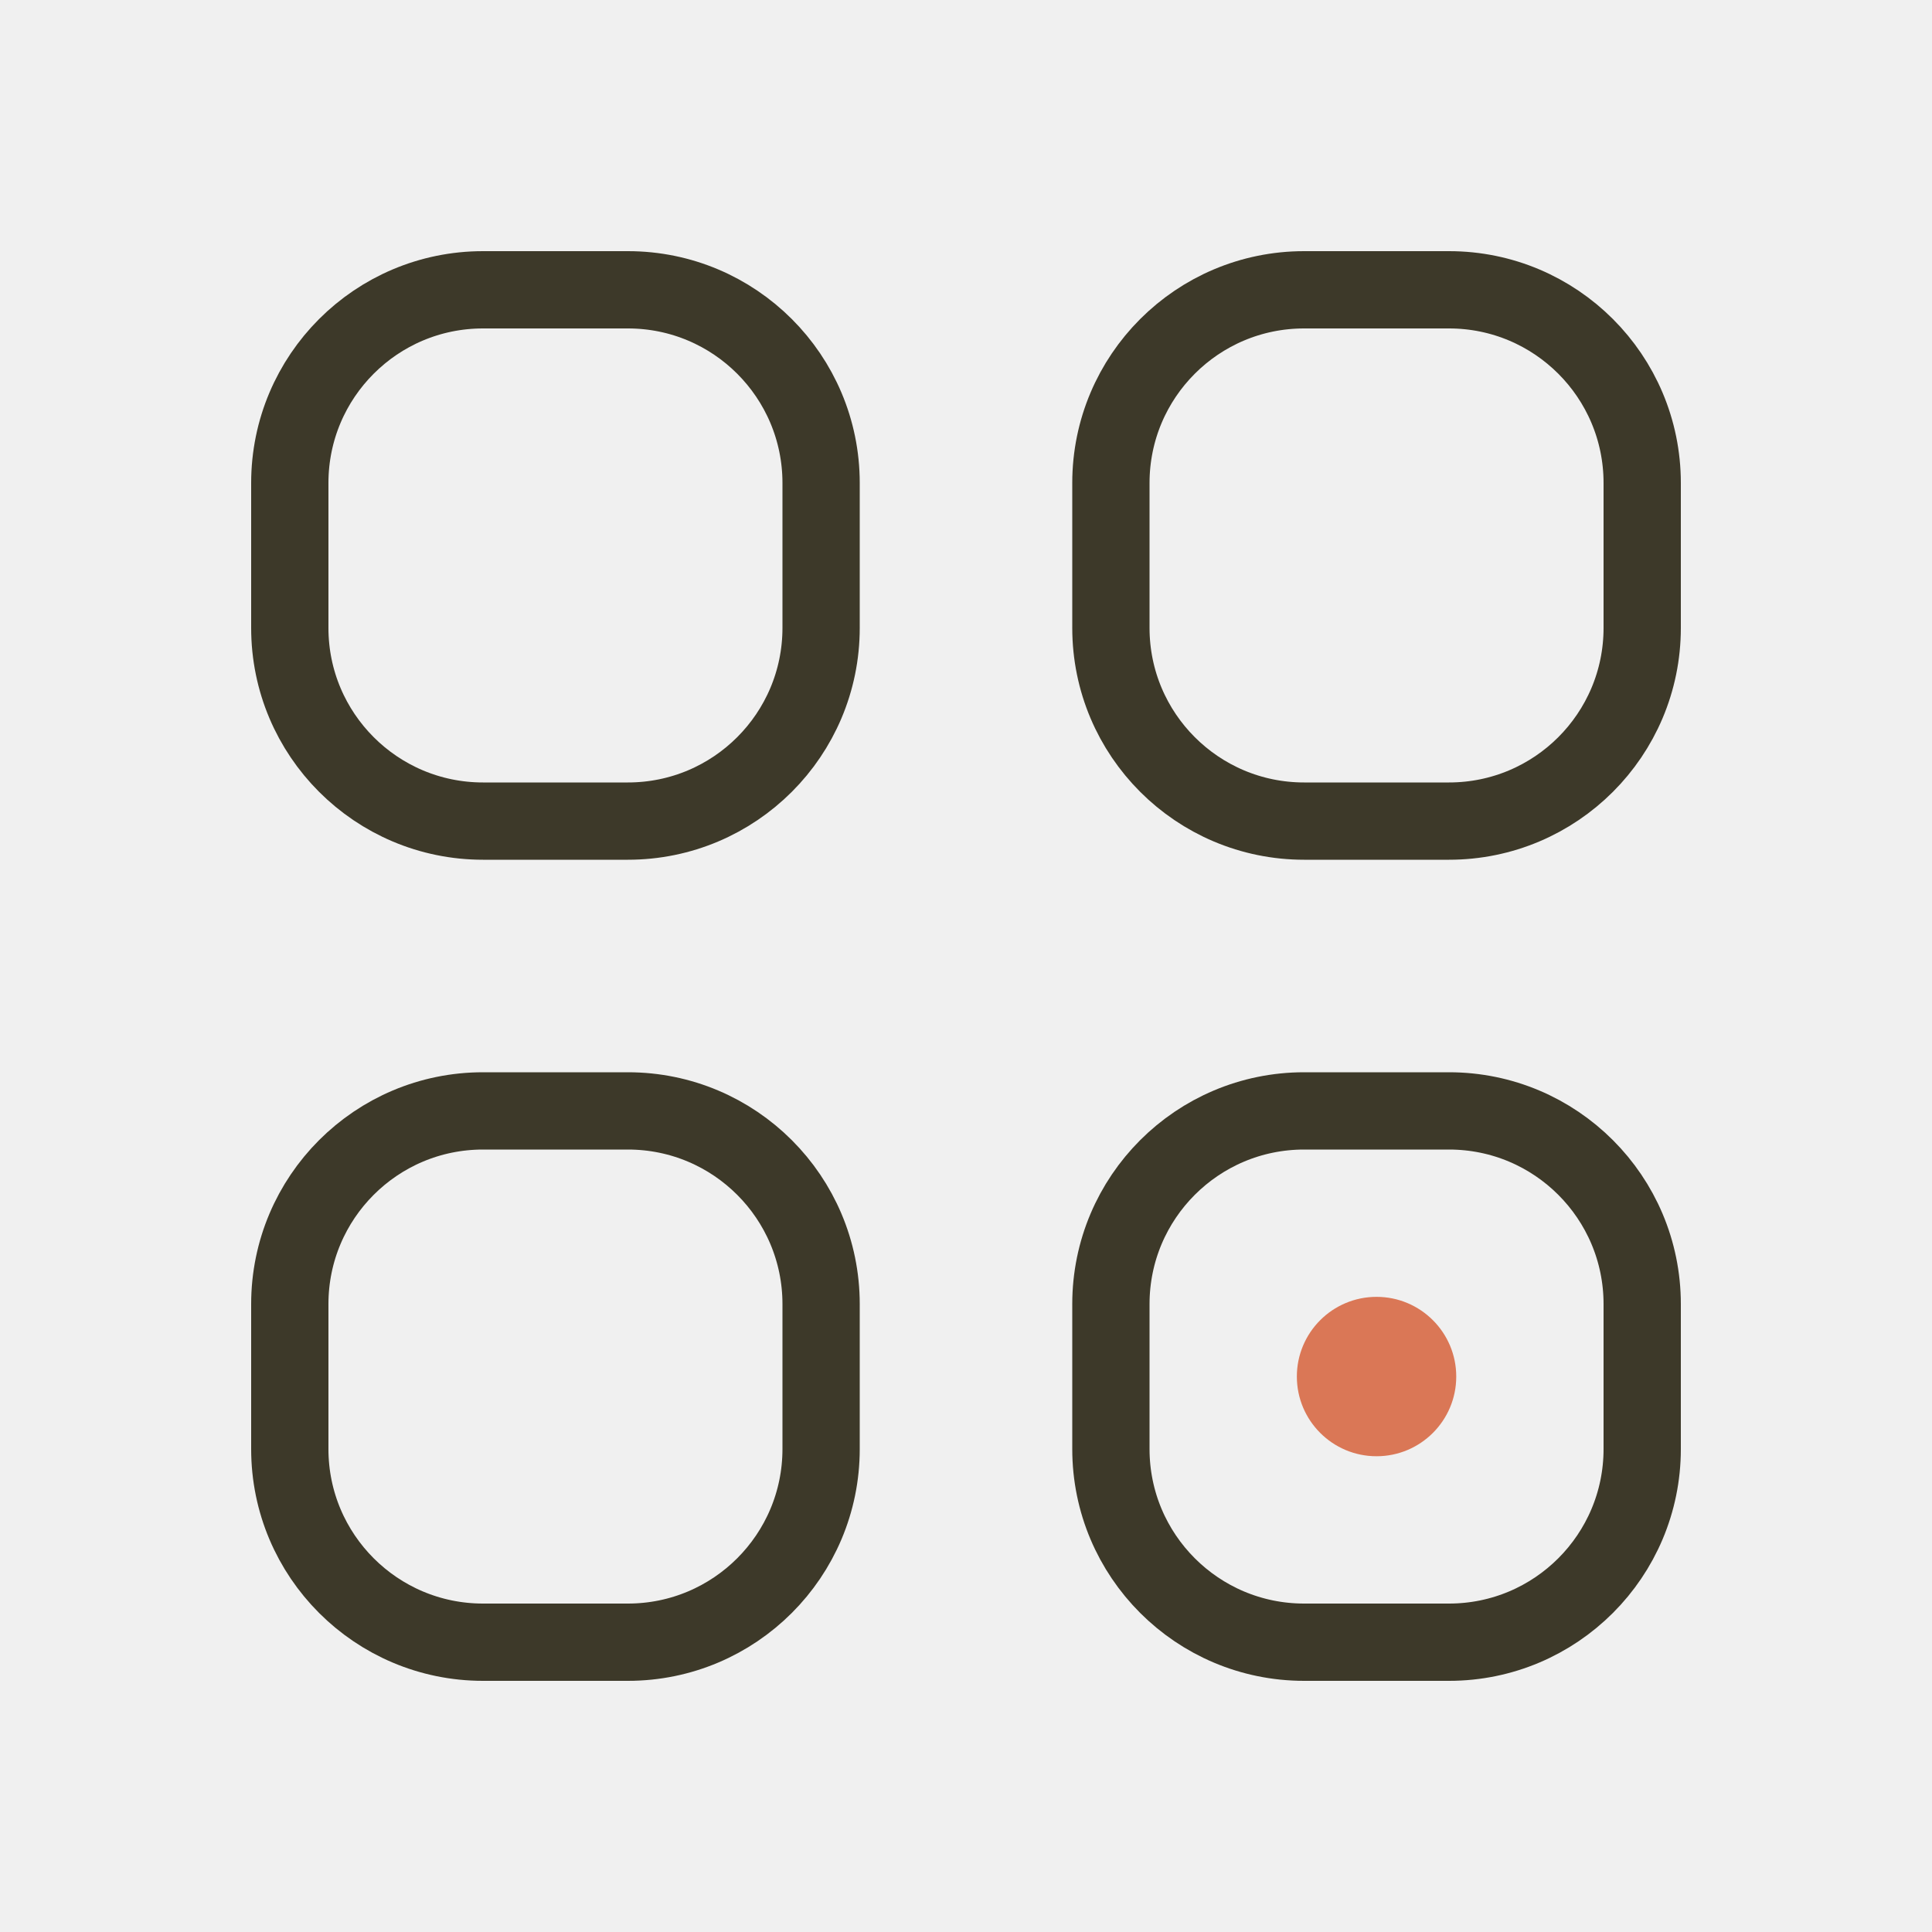
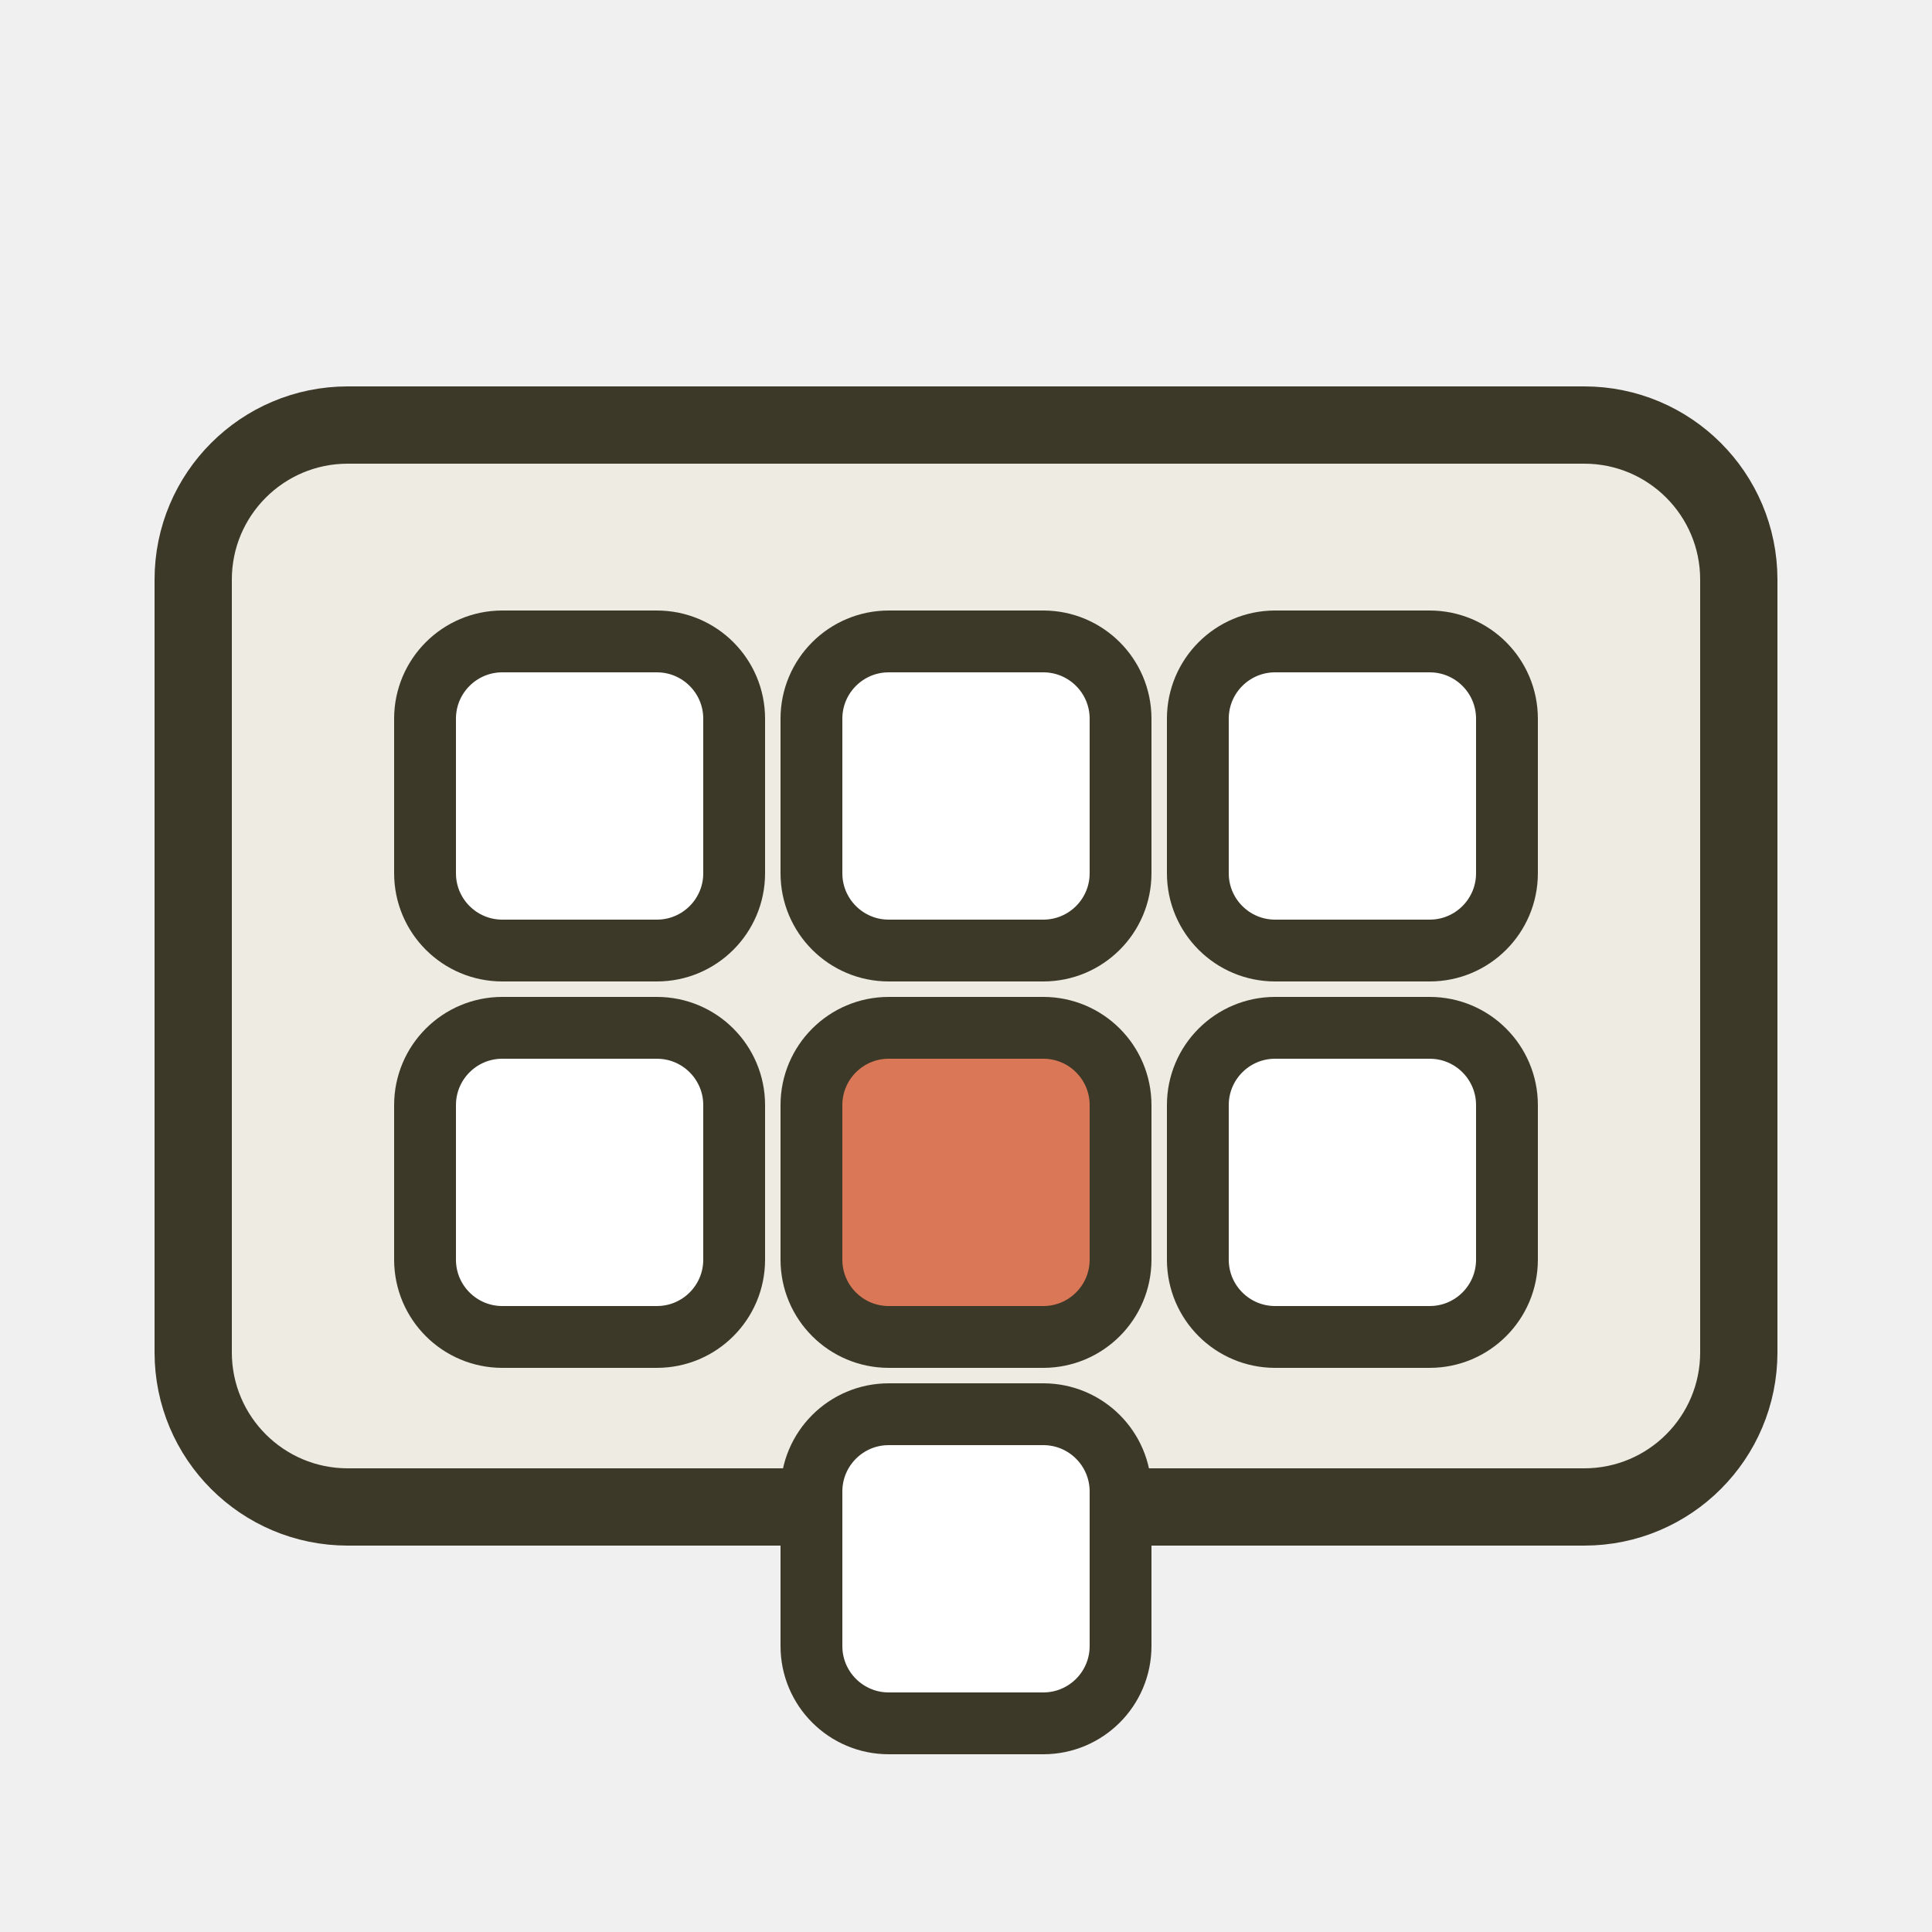
<svg xmlns="http://www.w3.org/2000/svg" baseProfile="full" height="128" version="1.1" width="128">
  <defs />
-   <rect fill="none" height="35.2" rx="12.8" stroke="#3d3929" stroke-width="5.12" width="35.2" x="19.2" y="19.2" />
-   <rect fill="none" height="35.2" rx="12.8" stroke="#3d3929" stroke-width="5.12" width="35.2" x="73.6" y="19.2" />
-   <rect fill="none" height="35.2" rx="12.8" stroke="#3d3929" stroke-width="5.12" width="35.2" x="19.2" y="73.6" />
-   <rect fill="none" height="35.2" rx="12.8" stroke="#3d3929" stroke-width="5.12" width="35.2" x="73.6" y="73.6" />
-   <circle cx="91.2" cy="91.2" fill="#da7756" r="5.28" />
+   <rect fill="#eeece2" height="71.68" rx="10.24" stroke="#3d3929" stroke-width="5.12" width="102.4" x="12.8" y="28.16" />
+   <rect fill="white" height="20.48" rx="5.12" stroke="#3d3929" stroke-width="4.096" width="20.48" x="28.16" y="42.496" />
+   <rect fill="white" height="20.48" rx="5.12" stroke="#3d3929" stroke-width="4.096" width="20.48" x="53.76" y="42.496" />
+   <rect fill="white" height="20.48" rx="5.12" stroke="#3d3929" stroke-width="4.096" width="20.48" x="79.36" y="42.496" />
+   <rect fill="white" height="20.48" rx="5.12" stroke="#3d3929" stroke-width="4.096" width="20.48" x="28.16" y="68.096" />
+   <rect fill="#da7756" height="20.48" rx="5.12" stroke="#3d3929" stroke-width="4.096" width="20.48" x="53.76" y="68.096" />
+   <rect fill="white" height="20.48" rx="5.12" stroke="#3d3929" stroke-width="4.096" width="20.48" x="79.36" y="68.096" />
+   <rect fill="white" height="20.48" rx="5.12" stroke="#3d3929" stroke-width="4.096" width="20.48" x="53.76" y="93.696" />
</svg>
